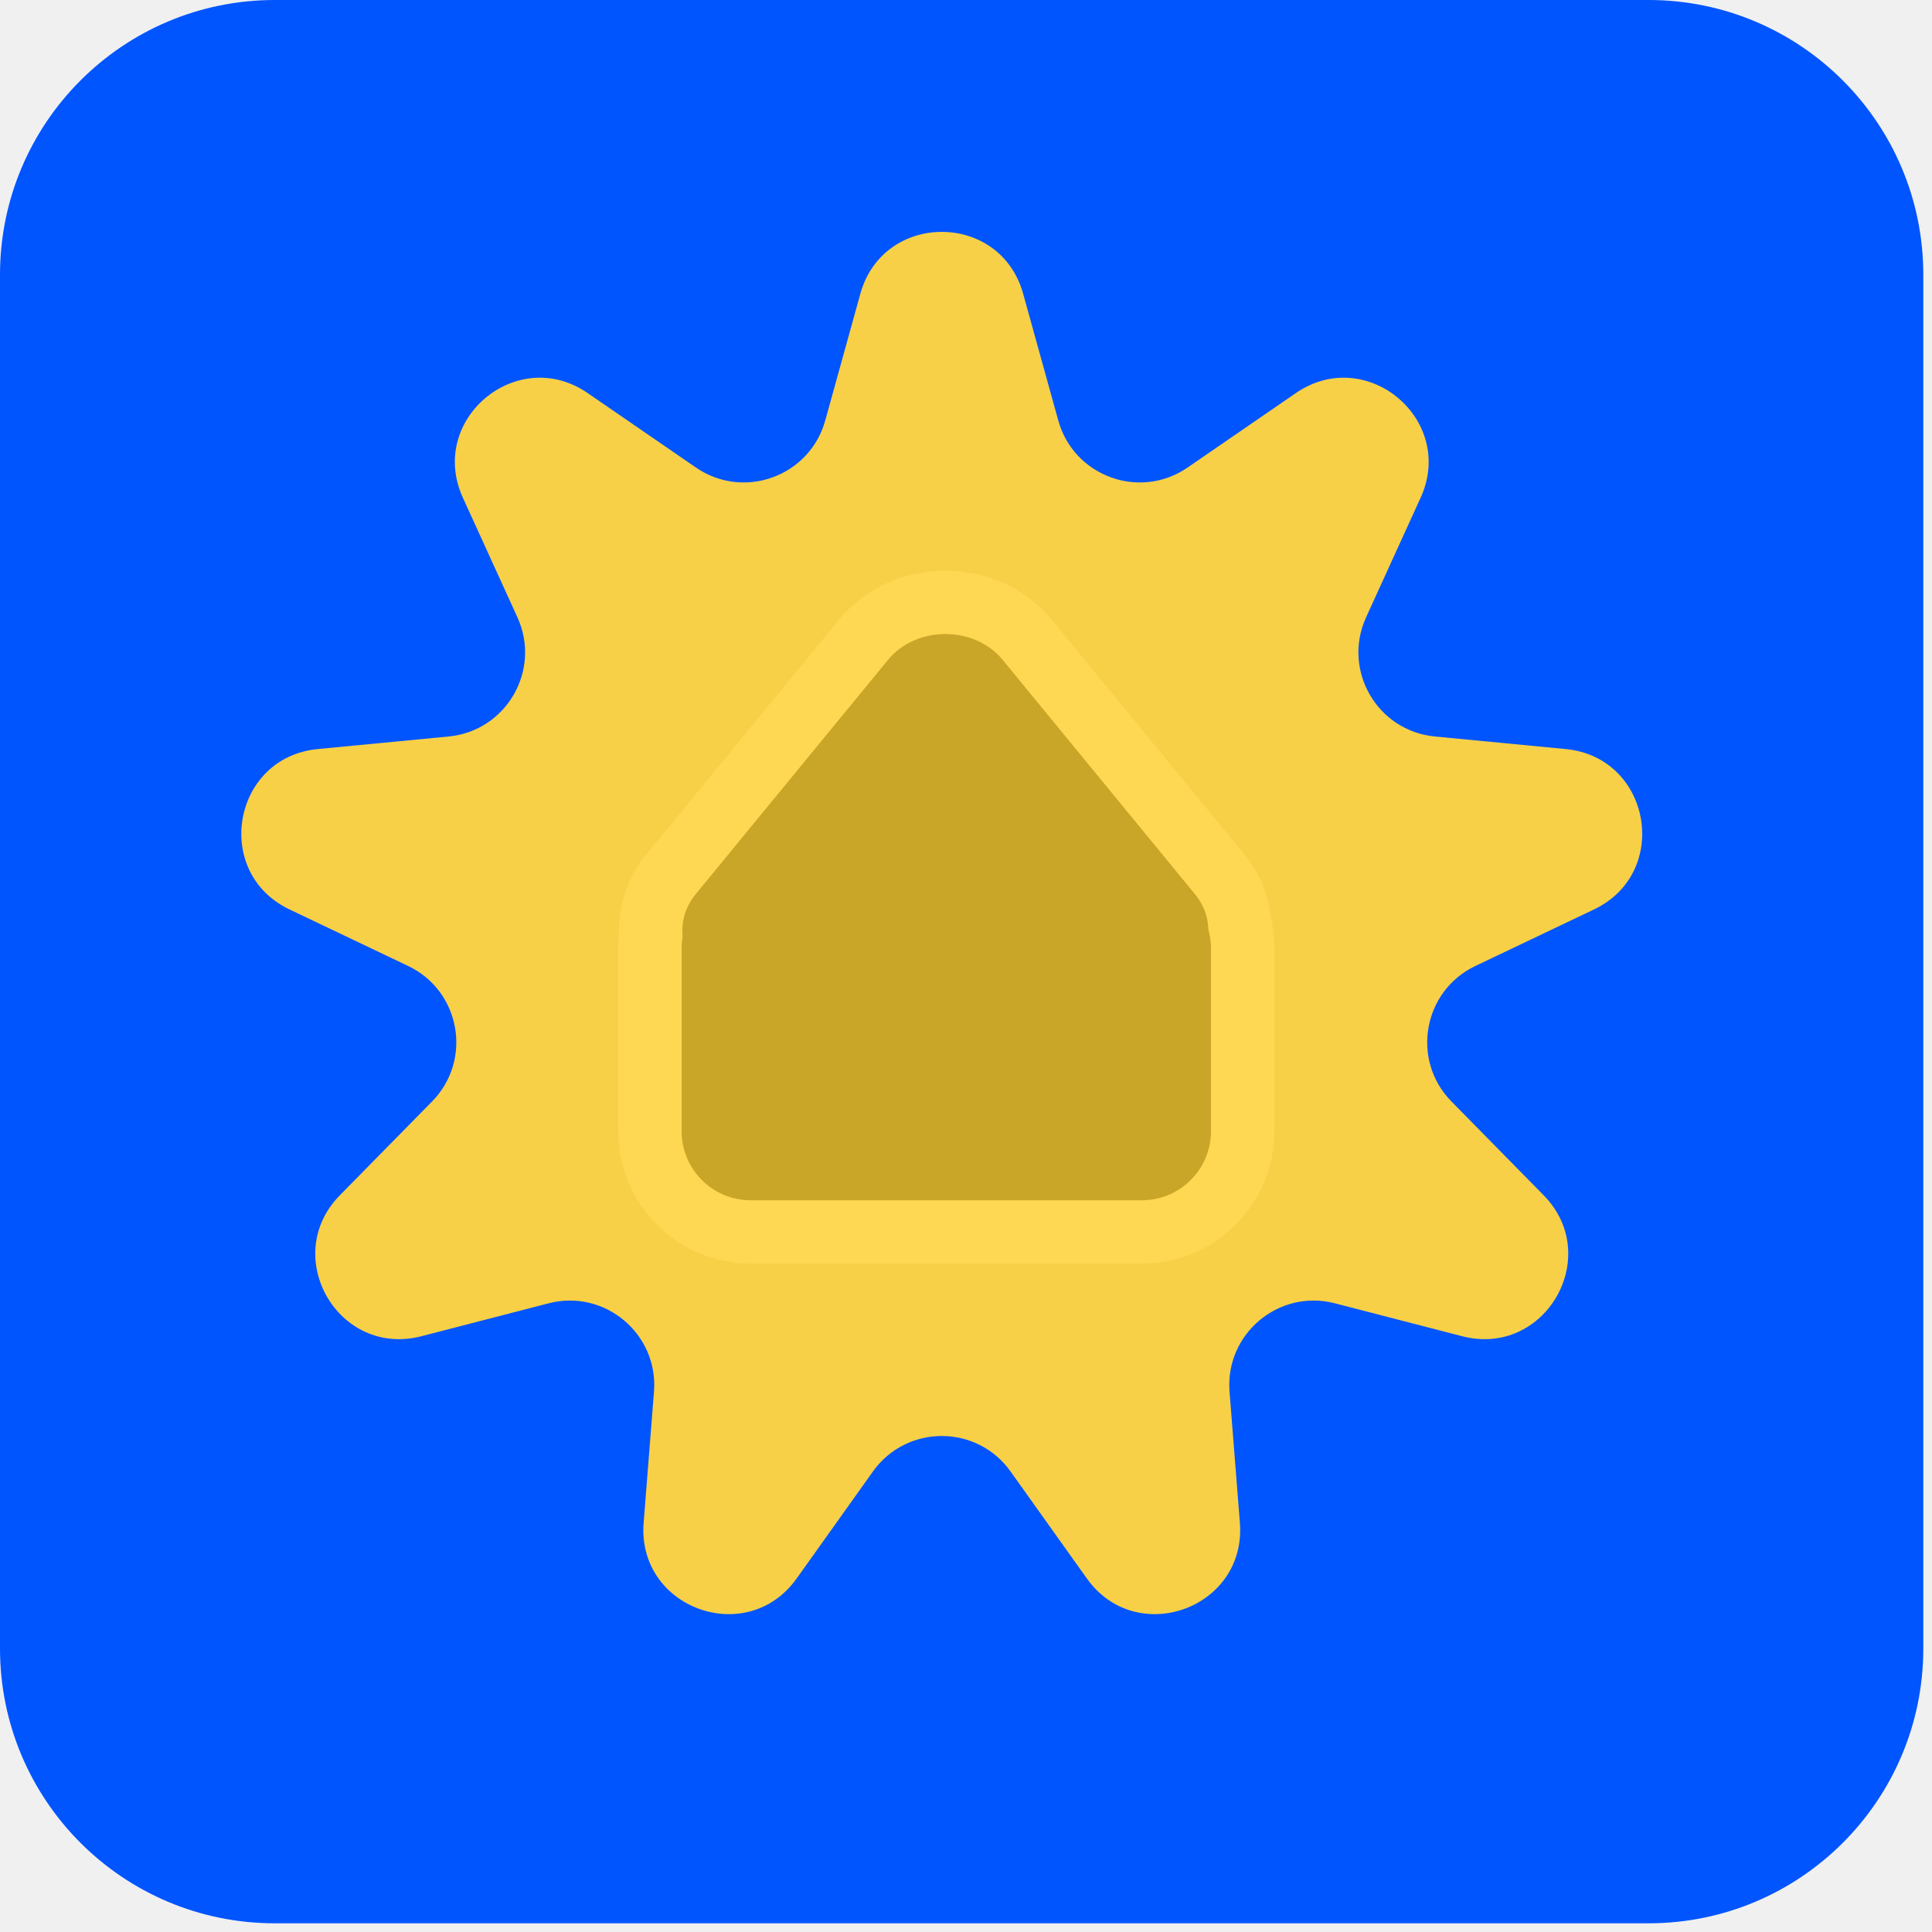
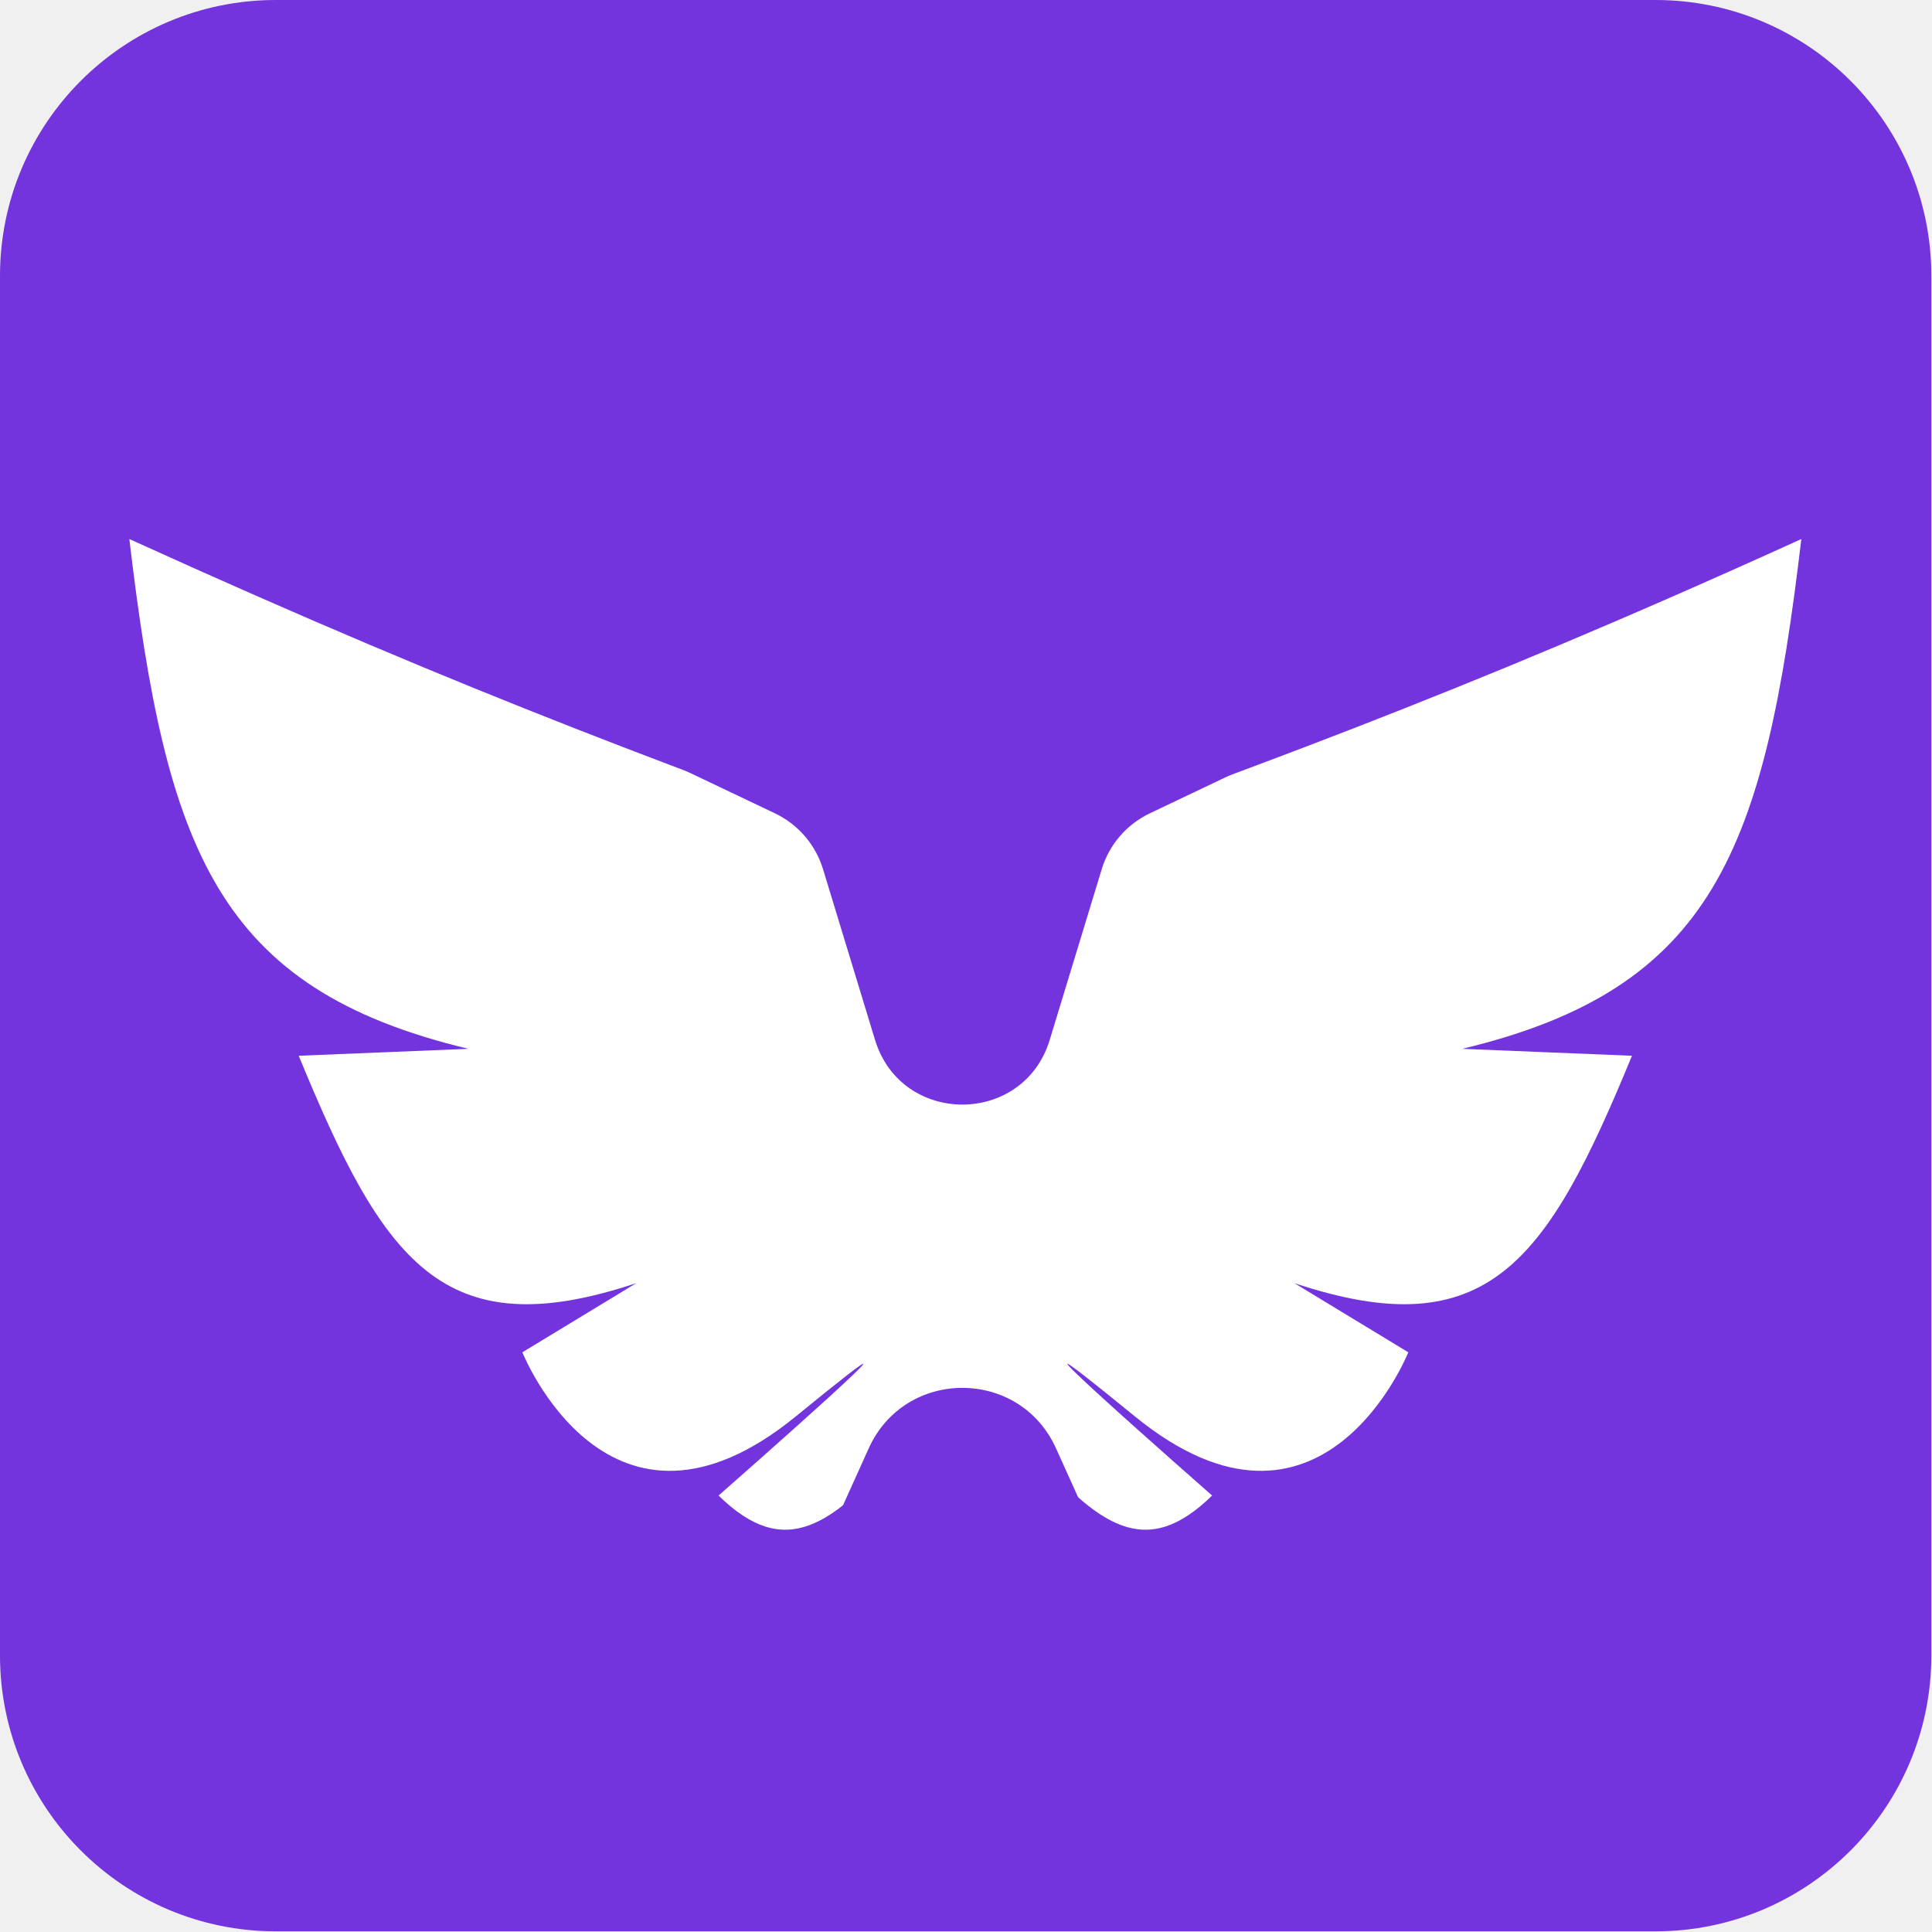
- <svg xmlns="http://www.w3.org/2000/svg" width="135" height="135" viewBox="0 0 135 135" fill="none">
-   <rect width="134.392" height="134.392" rx="19.199" fill="#0055FF" />
-   <path d="M60.117 20.53C61.716 14.76 69.896 14.76 71.495 20.53L73.948 29.382C75.031 33.289 79.641 34.967 82.982 32.67L90.551 27.465C95.484 24.074 101.751 29.332 99.267 34.779L95.456 43.137C93.774 46.827 96.227 51.075 100.263 51.463L109.407 52.341C115.366 52.914 116.787 60.97 111.383 63.547L103.091 67.499C99.431 69.245 98.579 74.075 101.422 76.967L107.861 83.517C112.058 87.787 107.968 94.871 102.172 93.371L93.279 91.07C89.354 90.053 85.596 93.207 85.915 97.249L86.638 106.406C87.108 112.374 79.421 115.172 75.946 110.298L70.613 102.819C68.259 99.517 63.353 99.517 60.999 102.819L55.667 110.298C52.191 115.172 44.504 112.374 44.975 106.406L45.697 97.249C46.016 93.207 42.258 90.053 38.333 91.07L29.44 93.371C23.644 94.871 19.554 87.787 23.751 83.517L30.191 76.967C33.033 74.075 32.182 69.245 28.521 67.499L20.23 63.547C14.826 60.97 16.246 52.914 22.205 52.341L31.349 51.463C35.385 51.075 37.838 46.827 36.156 43.137L32.345 34.779C29.861 29.332 36.128 24.074 41.061 27.465L48.63 32.67C51.972 34.967 56.581 33.289 57.664 29.382L60.117 20.53Z" fill="#F7D047" />
-   <path d="M46.91 61.065C45.828 62.384 45.389 63.896 45.478 65.35C45.436 65.659 45.415 65.973 45.415 66.292V79.042C45.415 82.931 48.568 86.083 52.457 86.083H79.79C83.679 86.083 86.831 82.931 86.831 79.042V66.292C86.831 65.72 86.763 65.165 86.635 64.632C86.561 63.406 86.106 62.168 85.201 61.065L71.767 44.698C68.912 41.22 63.199 41.22 60.345 44.698L46.91 61.065Z" fill="#F7D047" stroke="#FED853" stroke-width="4.431" />
-   <path d="M62.057 46.104C64.025 43.706 68.086 43.706 70.055 46.104L83.489 62.471C85.843 65.338 83.512 69.344 79.49 69.344H52.622C48.599 69.344 46.269 65.338 48.623 62.471L62.057 46.104Z" fill="#C9A528" />
-   <path d="M47.63 66.292C47.63 63.627 49.791 61.466 52.457 61.466H79.79C82.455 61.466 84.616 63.627 84.616 66.292V79.042C84.616 81.707 82.455 83.868 79.79 83.868H52.457C49.791 83.868 47.63 81.707 47.63 79.042V66.292Z" fill="#C9A528" />
+ <svg xmlns="http://www.w3.org/2000/svg" width="827" height="827" viewBox="0 0 827 827" fill="none">
+   <rect width="826.717" height="826.717" rx="118.102" fill="#7333DD" />
+   <path d="M412.204 373.649C467.102 538.38 429.359 536.272 454.978 606.151L439.164 693.25C398.905 586.319 420.209 689.445 387.27 617.194C356.184 654.197 335.744 667.78 307.584 640.169C307.584 640.169 421.104 540.528 340.829 606.151C260.555 671.774 223.604 578.857 223.604 578.857L272.371 549.25C189.343 576.962 164.073 539.904 127.859 451.919L200.517 448.954C92.656 423.148 71.059 363.544 55.364 230.733C206.104 299.288 293.257 330.298 412.204 373.649Z" fill="white" />
+   <path d="M412.204 373.649C357.306 538.38 397.075 536.272 371.456 606.151L395.828 687.099C436.087 580.167 406.225 689.445 439.164 617.194C470.25 654.197 490.691 667.78 518.85 640.169C518.85 640.169 405.33 540.528 485.605 606.151C565.88 671.774 602.831 578.857 602.831 578.857L554.063 549.25C637.092 576.962 662.361 539.904 698.576 451.919L625.917 448.954C733.778 423.148 755.375 363.544 771.071 230.733C620.33 299.288 531.152 330.298 412.204 373.649Z" fill="white" />
+   <path d="M411.948 795.069L494.037 795.069C536.183 795.069 548.559 737.604 510.148 720.256L507.711 719.155C498.899 715.175 491.842 708.118 487.862 699.306L452.024 619.957C436.443 585.459 387.453 585.459 371.872 619.957L336.034 699.306C332.054 708.118 324.997 715.175 316.186 719.155L313.748 720.256C275.338 737.604 287.713 795.069 329.859 795.069L411.948 795.069Z" fill="#7333DD" />
+   <path d="M411.949 193.861L467.797 193.861C473.609 193.861 479.348 195.158 484.596 197.655L572.326 239.413C602.045 253.558 602.045 295.856 572.327 310.001L492.193 348.142C482.276 352.863 474.802 361.539 471.601 372.046L449.34 445.121C438.091 482.051 385.807 482.051 374.557 445.121L352.296 372.046C349.096 361.539 341.622 352.863 331.704 348.142L251.571 310.001C221.852 295.856 221.852 253.558 251.571 239.413L339.301 197.655C344.549 195.158 350.288 193.861 356.1 193.861L411.949 193.861Z" fill="#7333DD" />
</svg>
